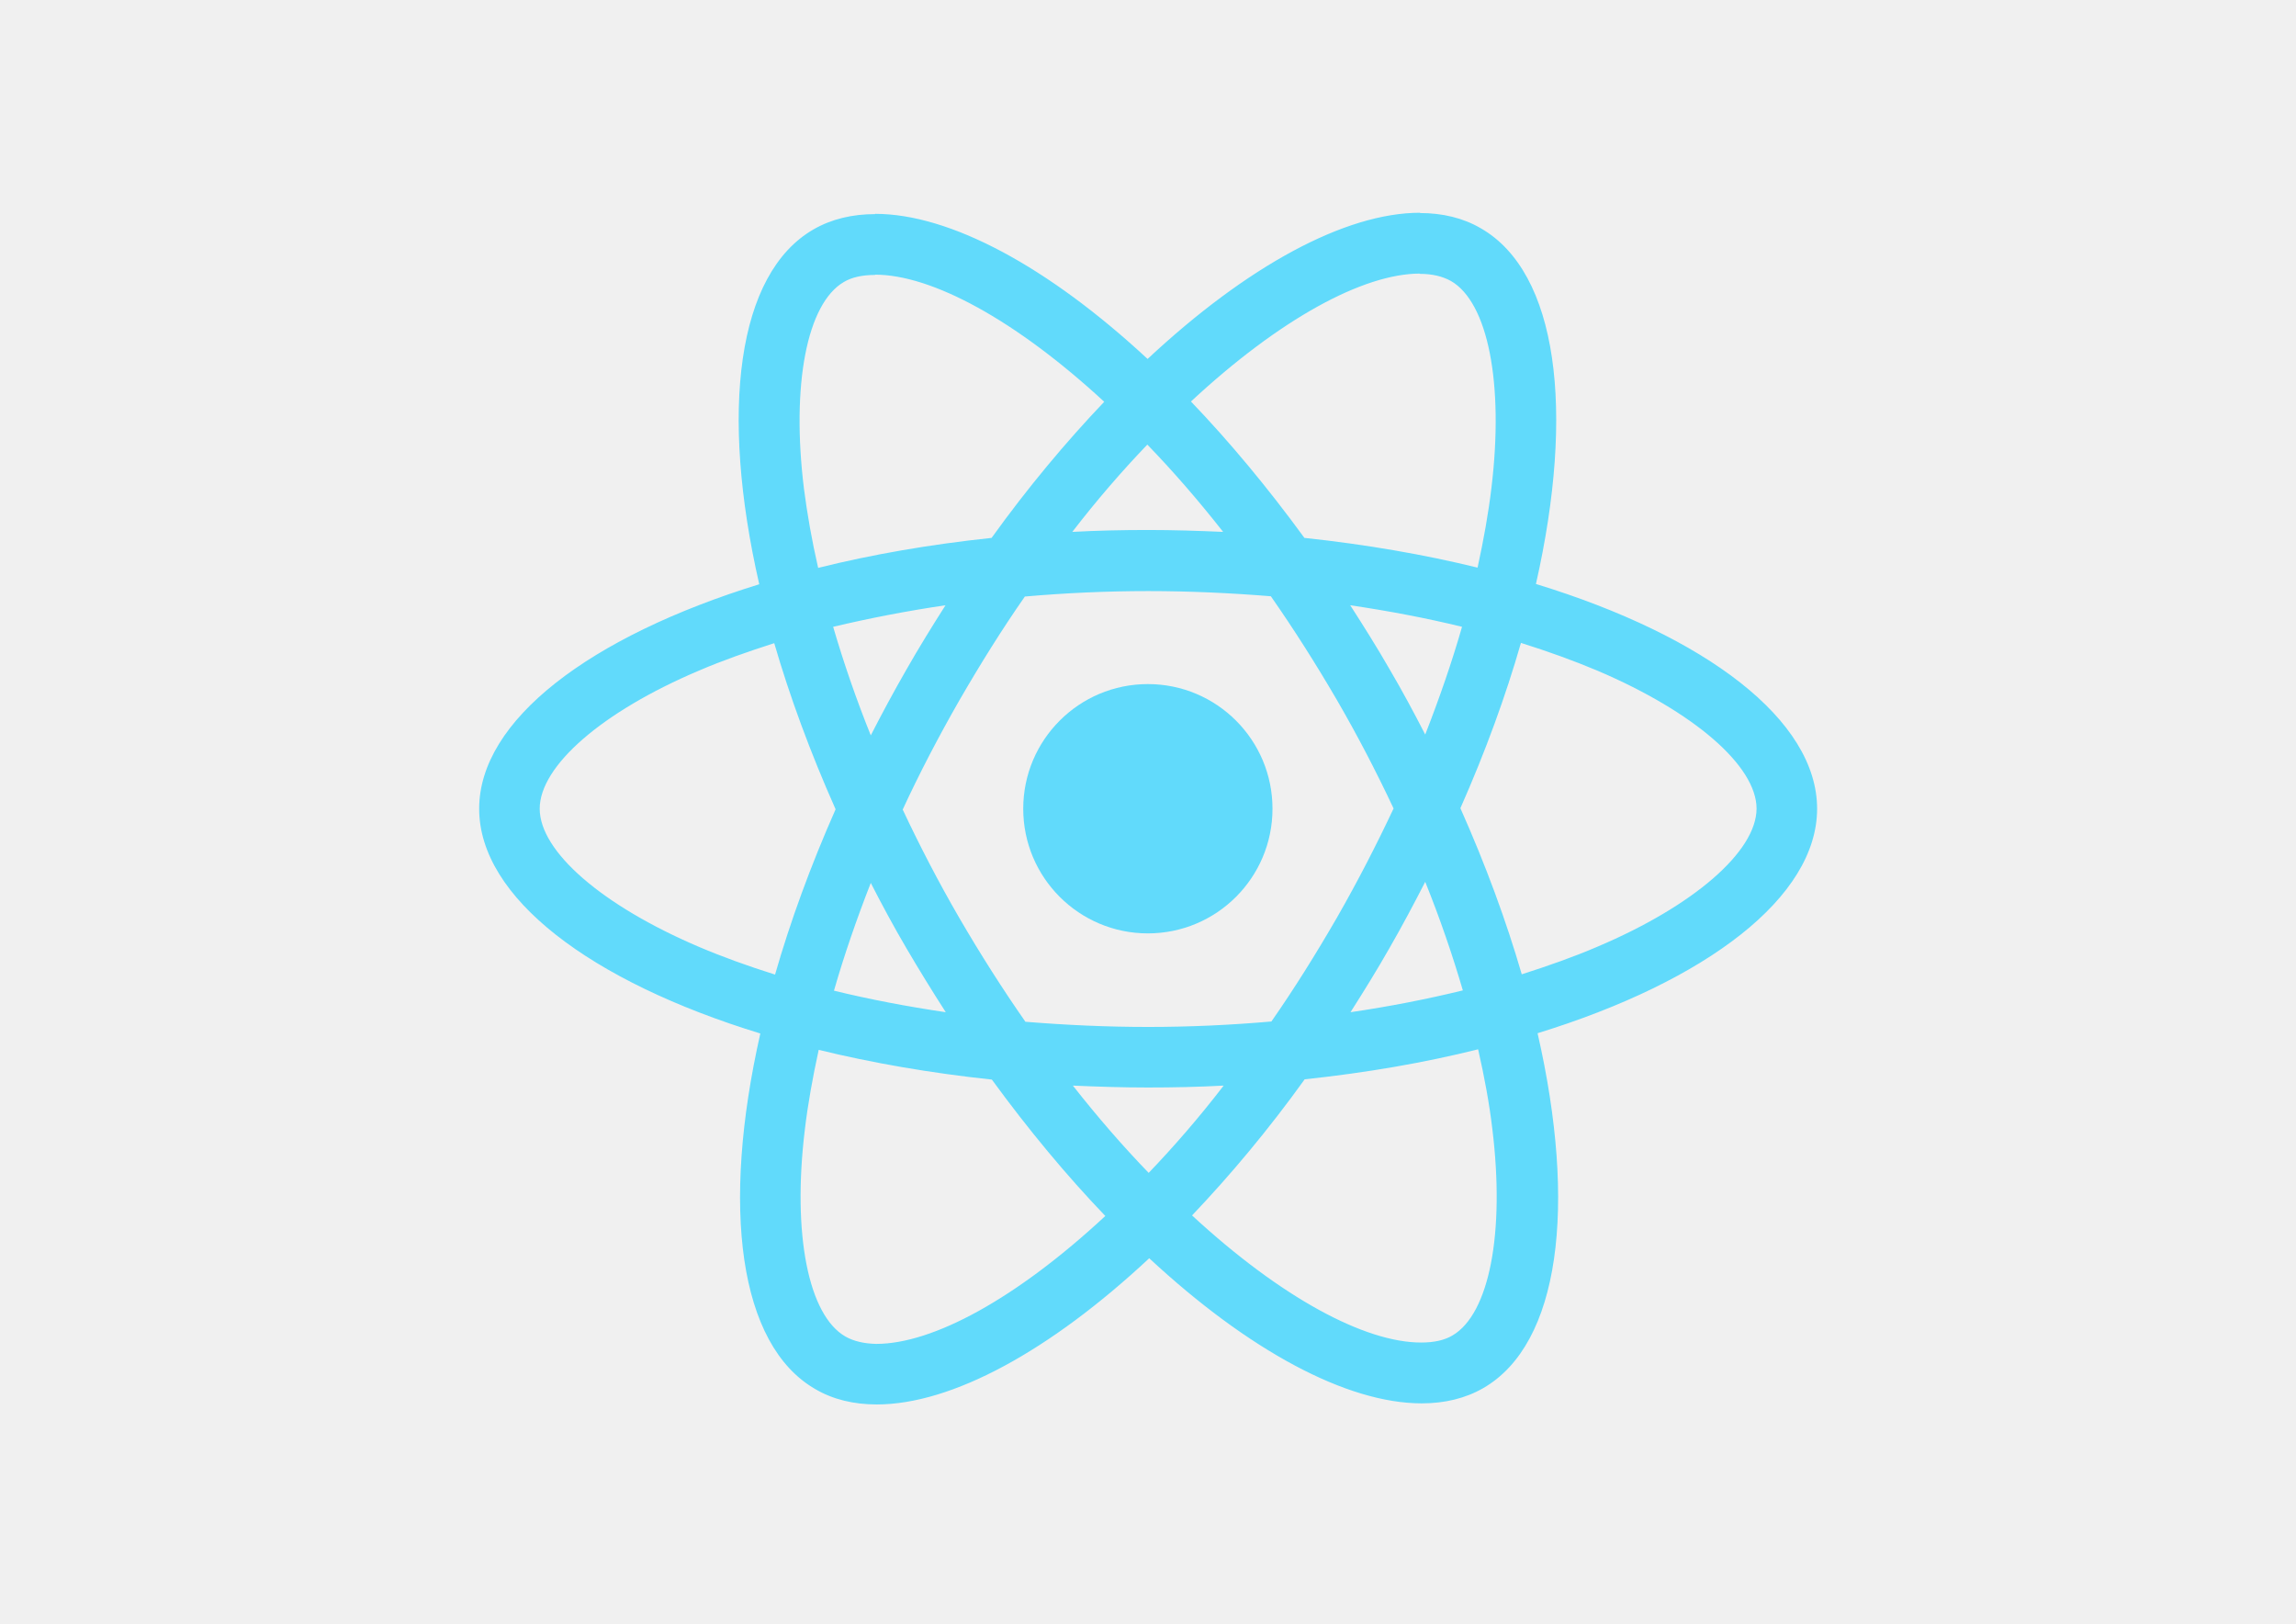
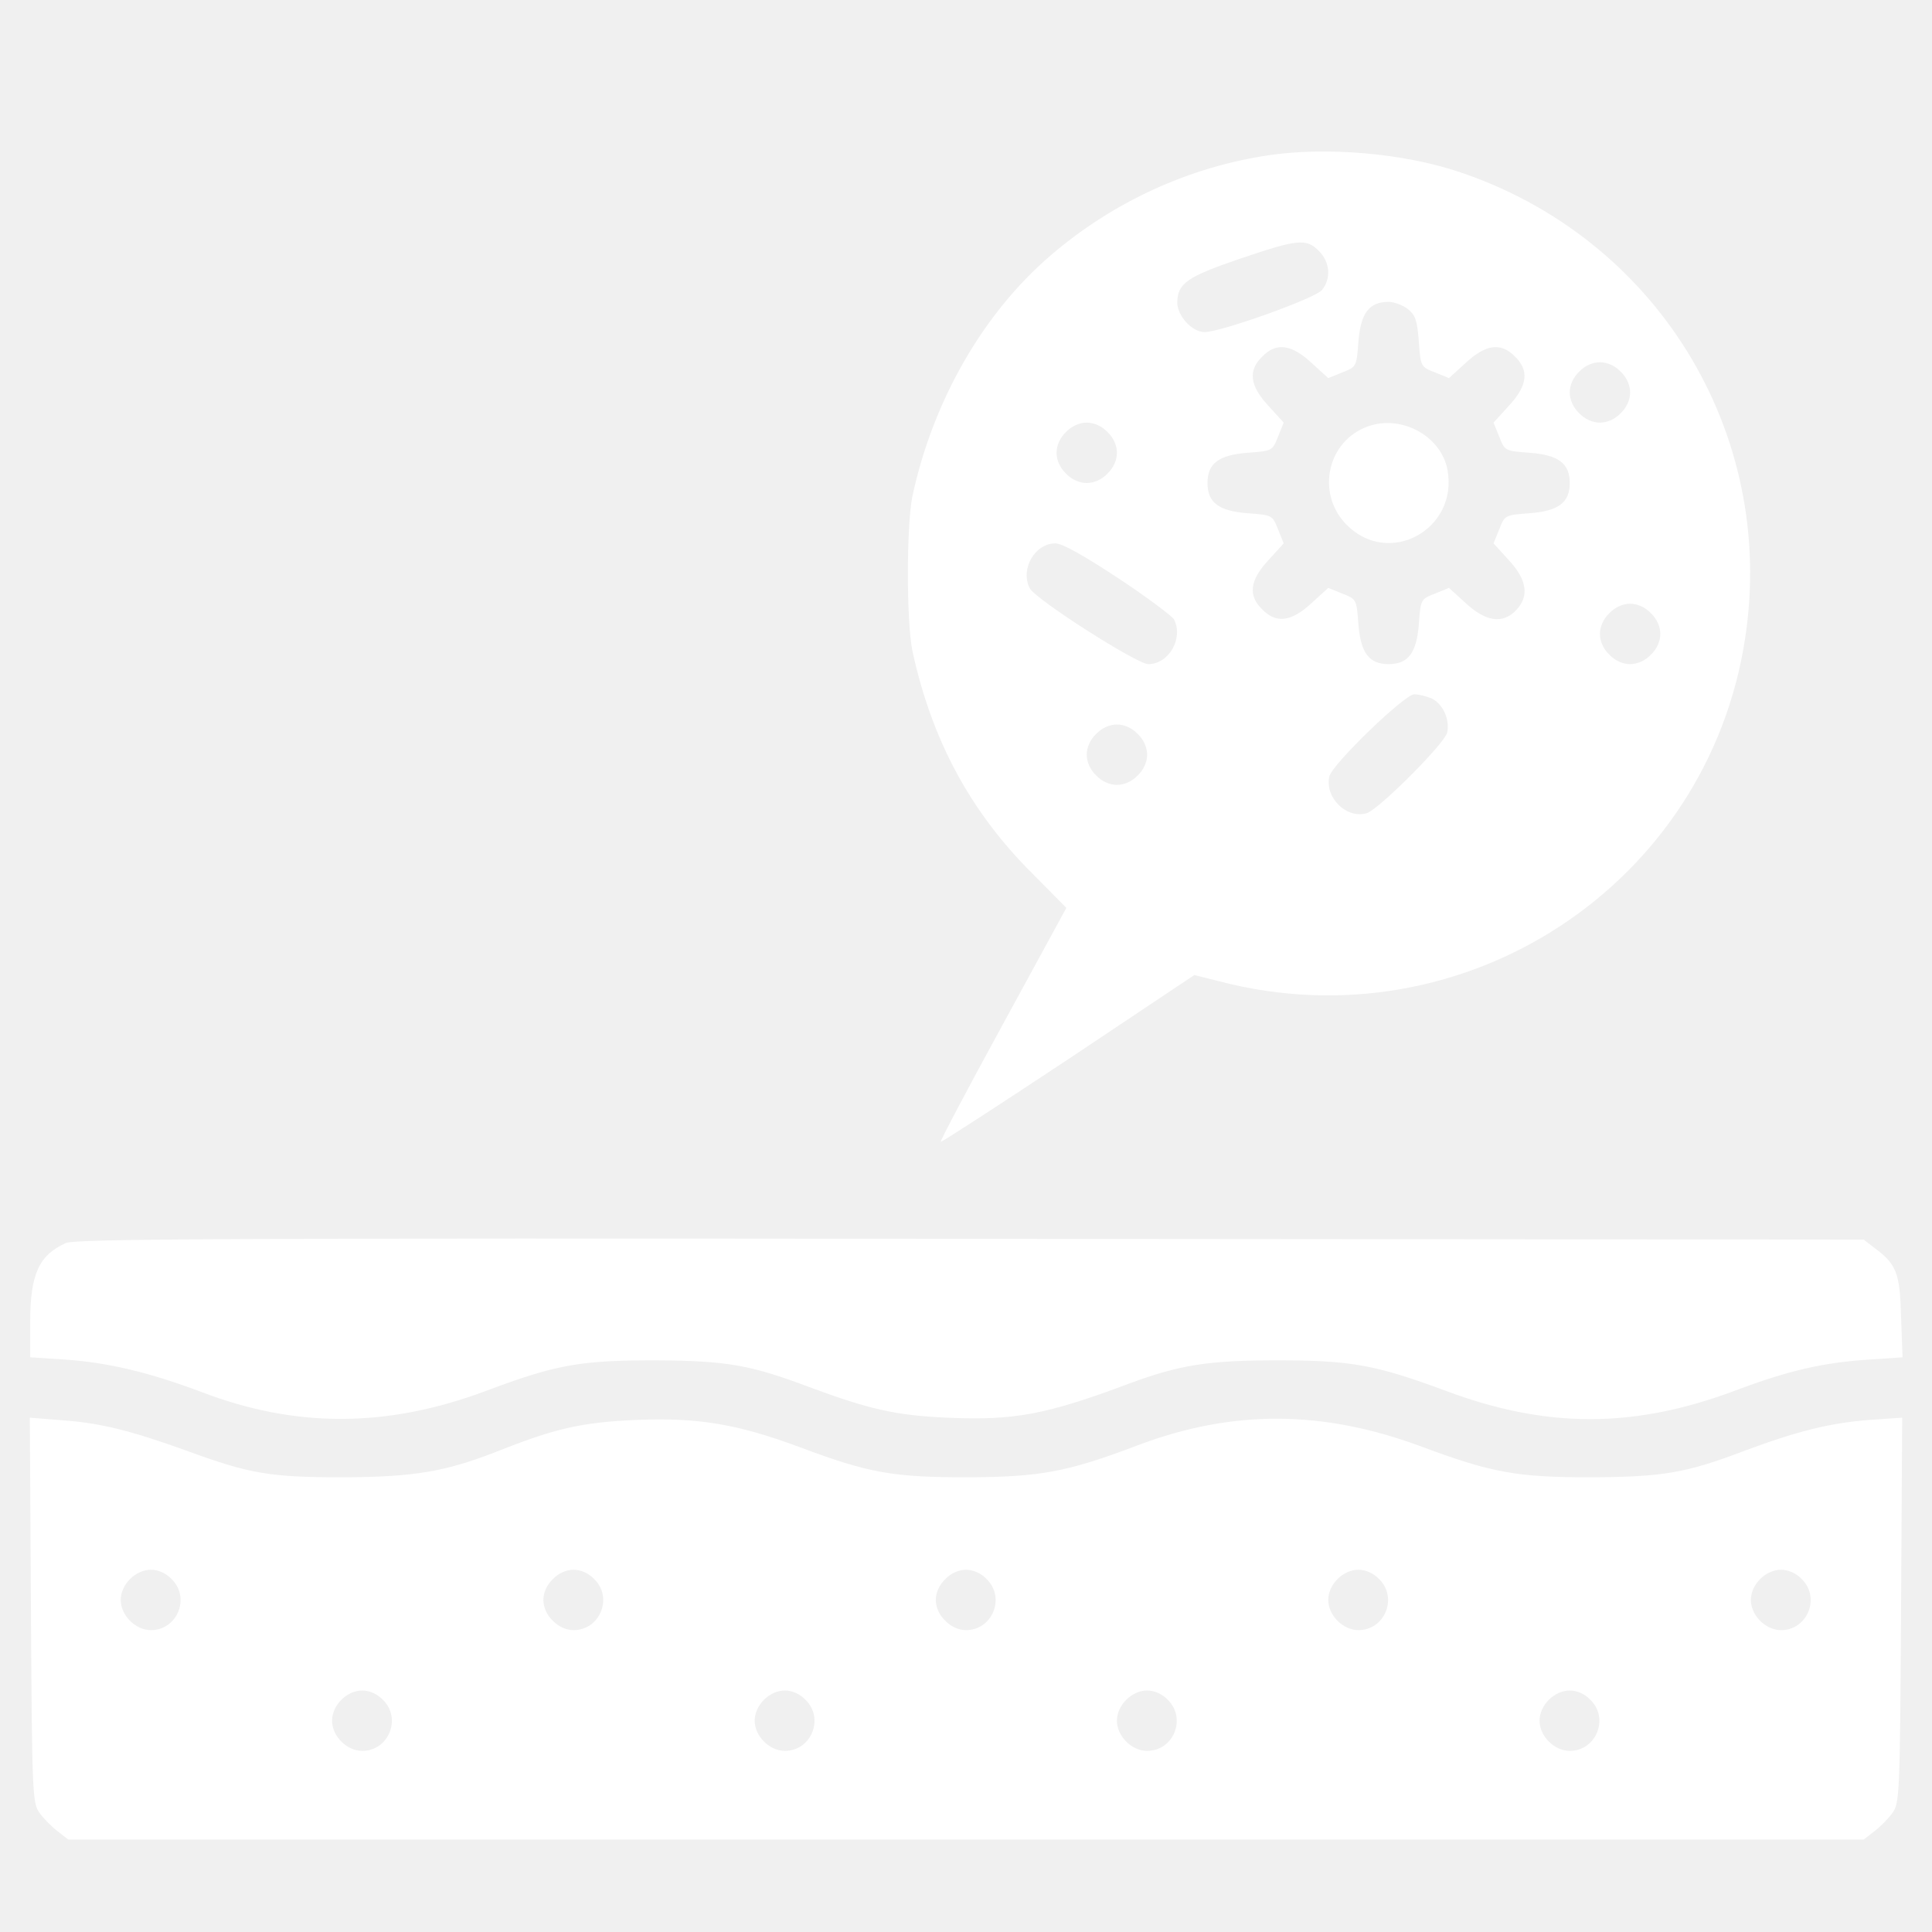
- <svg xmlns="http://www.w3.org/2000/svg" viewBox="0 0 841.9 595.3">
-   <g fill="#61DAFB">
-     <path d="M666.3 296.5c0-32.5-40.7-63.3-103.1-82.4 14.4-63.6 8-114.2-20.2-130.4-6.5-3.8-14.1-5.6-22.4-5.6v22.3c4.6 0 8.3.9 11.4 2.6 13.6 7.8 19.5 37.5 14.9 75.7-1.1 9.4-2.9 19.3-5.1 29.4-19.6-4.8-41-8.5-63.5-10.9-13.5-18.5-27.5-35.3-41.6-50 32.6-30.3 63.2-46.9 84-46.9V78c-27.5 0-63.5 19.6-99.9 53.6-36.4-33.8-72.4-53.2-99.9-53.2v22.3c20.7 0 51.4 16.5 84 46.6-14 14.7-28 31.4-41.3 49.9-22.6 2.4-44 6.1-63.6 11-2.3-10-4-19.7-5.2-29-4.7-38.2 1.1-67.9 14.6-75.8 3-1.8 6.9-2.6 11.5-2.6V78.5c-8.4 0-16 1.8-22.6 5.6-28.1 16.2-34.4 66.7-19.9 130.1-62.2 19.2-102.7 49.9-102.7 82.3 0 32.5 40.7 63.3 103.1 82.4-14.4 63.6-8 114.2 20.2 130.4 6.5 3.8 14.1 5.6 22.5 5.6 27.5 0 63.5-19.6 99.9-53.6 36.4 33.8 72.4 53.2 99.9 53.2 8.4 0 16-1.8 22.6-5.6 28.1-16.2 34.4-66.7 19.9-130.1 62-19.1 102.5-49.9 102.5-82.3zm-130.2-66.7c-3.7 12.9-8.3 26.2-13.5 39.5-4.1-8-8.4-16-13.1-24-4.6-8-9.5-15.8-14.4-23.4 14.2 2.1 27.9 4.7 41 7.9zm-45.8 106.5c-7.8 13.5-15.8 26.3-24.1 38.2-14.9 1.3-30 2-45.2 2-15.1 0-30.2-.7-45-1.9-8.3-11.9-16.4-24.6-24.2-38-7.6-13.1-14.5-26.4-20.8-39.8 6.2-13.4 13.2-26.8 20.7-39.9 7.8-13.5 15.8-26.3 24.1-38.2 14.9-1.3 30-2 45.2-2 15.1 0 30.2.7 45 1.9 8.3 11.9 16.4 24.6 24.2 38 7.6 13.1 14.5 26.4 20.8 39.8-6.3 13.4-13.2 26.8-20.7 39.9zm32.3-13c5.4 13.4 10 26.8 13.8 39.8-13.1 3.2-26.9 5.9-41.2 8 4.9-7.7 9.8-15.6 14.4-23.7 4.6-8 8.9-16.1 13-24.1zM421.2 430c-9.3-9.6-18.6-20.3-27.8-32 9 .4 18.2.7 27.5.7 9.4 0 18.7-.2 27.8-.7-9 11.7-18.3 22.4-27.5 32zm-74.4-58.9c-14.2-2.1-27.9-4.7-41-7.9 3.7-12.9 8.3-26.2 13.5-39.5 4.1 8 8.4 16 13.1 24 4.7 8 9.5 15.8 14.4 23.4zM420.7 163c9.3 9.6 18.6 20.3 27.8 32-9-.4-18.2-.7-27.5-.7-9.4 0-18.7.2-27.8.7 9-11.7 18.3-22.4 27.5-32zm-74 58.9c-4.9 7.7-9.8 15.6-14.4 23.7-4.6 8-8.9 16-13 24-5.4-13.4-10-26.8-13.8-39.8 13.1-3.1 26.9-5.8 41.2-7.9zm-90.5 125.2c-35.4-15.1-58.3-34.9-58.3-50.6 0-15.7 22.9-35.6 58.3-50.6 8.6-3.7 18-7 27.7-10.1 5.7 19.6 13.2 40 22.5 60.9-9.2 20.8-16.6 41.1-22.2 60.6-9.9-3.1-19.3-6.5-28-10.2zM310 490c-13.6-7.8-19.5-37.5-14.9-75.7 1.1-9.4 2.9-19.3 5.1-29.4 19.6 4.8 41 8.5 63.5 10.9 13.5 18.5 27.5 35.3 41.6 50-32.6 30.3-63.2 46.9-84 46.9-4.5-.1-8.3-1-11.3-2.7zm237.2-76.2c4.7 38.2-1.1 67.9-14.6 75.8-3 1.8-6.9 2.6-11.5 2.6-20.7 0-51.4-16.5-84-46.6 14-14.7 28-31.4 41.3-49.9 22.6-2.4 44-6.1 63.6-11 2.3 10.1 4.1 19.8 5.2 29.1zm38.5-66.7c-8.6 3.7-18 7-27.7 10.1-5.7-19.6-13.2-40-22.5-60.9 9.2-20.8 16.6-41.1 22.2-60.6 9.9 3.1 19.3 6.5 28.1 10.2 35.4 15.1 58.3 34.9 58.3 50.6-.1 15.7-23 35.6-58.4 50.6zM320.8 78.4z" />
-     <circle cx="420.9" cy="296.5" r="45.7" />
-     <path d="M520.5 78.1z" />
+ <svg xmlns="http://www.w3.org/2000/svg" version="1.0" width="512pt" height="512pt" viewBox="0 0 512 512" preserveAspectRatio="xMidYMid meet">
+   <g transform="translate(0,512) scale(0.1,-0.1)" fill="#ffffff" stroke="none">
+     <path d="M3365 4709 c-213 -31 -416 -124 -582 -267 -178 -153 -311 -385 -365 -637 -16 -78 -16 -332 0 -410 51 -236 154 -427 318 -590 l90 -91 -168 -308 c-93 -170 -167 -310 -165 -312 1 -2 154 97 338 219 l334 223 68 -17 c646 -168 1293 255 1392 911 83 545 -237 1063 -763 1236 -146 48 -345 65 -497 43z m130 -254 c30 -29 33 -74 8 -104 -19 -22 -267 -111 -311 -111 -33 0 -72 43 -72 78 0 51 27 69 165 116 153 52 177 55 210 21z m236 -154 c20 -16 25 -31 29 -86 5 -67 5 -67 43 -82 l37 -15 45 41 c53 49 93 54 130 16 38 -37 33 -77 -16 -130 l-41 -45 15 -37 c15 -38 15 -38 82 -43 75 -6 105 -28 105 -80 0 -52 -30 -74 -105 -80 -67 -5 -67 -5 -82 -43 l-15 -37 41 -45 c48 -52 54 -95 19 -132 -35 -37 -80 -31 -133 18 l-45 41 -37 -15 c-38 -15 -38 -15 -43 -82 -6 -75 -28 -105 -80 -105 -52 0 -74 30 -80 105 -5 67 -5 67 -43 82 l-37 15 -45 -41 c-53 -49 -93 -54 -130 -16 -38 37 -33 77 16 130 l41 45 -15 37 c-15 38 -15 38 -82 43 -75 6 -105 28 -105 80 0 52 30 74 105 80 67 5 67 5 82 43 l15 37 -41 45 c-49 53 -54 93 -16 130 37 38 77 33 130 -16 l45 -41 37 15 c38 15 38 15 43 82 6 75 28 105 80 105 15 0 38 -9 51 -19z m564 -166 c16 -15 25 -36 25 -55 0 -19 -9 -40 -25 -55 -15 -16 -36 -25 -55 -25 -19 0 -40 9 -55 25 -16 15 -25 36 -25 55 0 19 9 40 25 55 15 16 36 25 55 25 19 0 40 -9 55 -25z m-1360 -160 c16 -15 25 -36 25 -55 0 -19 -9 -40 -25 -55 -15 -16 -36 -25 -55 -25 -19 0 -40 9 -55 25 -16 15 -25 36 -25 55 0 19 9 40 25 55 15 16 36 25 55 25 19 0 40 -9 55 -25z m28 -387 c76 -50 142 -100 148 -109 26 -50 -13 -119 -68 -119 -30 0 -298 171 -314 201 -26 50 13 119 68 119 18 0 75 -32 166 -92z m1412 -93 c16 -15 25 -36 25 -55 0 -19 -9 -40 -25 -55 -15 -16 -36 -25 -55 -25 -19 0 -40 9 -55 25 -16 15 -25 36 -25 55 0 19 9 40 25 55 15 16 36 25 55 25 19 0 40 -9 55 -25z m-581 -226 c30 -14 49 -57 41 -91 -8 -30 -181 -203 -213 -213 -54 -16 -112 42 -99 98 9 33 199 217 225 217 12 0 32 -5 46 -11z m-779 -94 c16 -15 25 -36 25 -55 0 -19 -9 -40 -25 -55 -15 -16 -36 -25 -55 -25 -19 0 -40 9 -55 25 -16 15 -25 36 -25 55 0 19 9 40 25 55 15 16 36 25 55 25 19 0 40 -9 55 -25z" />
+     <path d="M3615 3986 c-101 -44 -125 -178 -46 -257 112 -113 296 -12 267 146 -18 94 -131 151 -221 111z" />
+     <path d="M175 1826 c-72 -32 -95 -83 -95 -210 l0 -93 93 -6 c114 -8 223 -34 361 -86 251 -96 492 -95 754 3 186 70 251 81 447 81 192 -1 253 -12 410 -71 159 -59 229 -75 365 -81 178 -8 263 8 484 91 133 49 208 61 391 61 196 0 261 -12 447 -81 267 -100 498 -100 767 1 141 53 232 74 354 82 l89 6 -4 108 c-3 116 -12 139 -72 183 l-27 21 -2367 2 c-1957 2 -2372 0 -2397 -11z" />
+     <path d="M82 852 c3 -498 4 -511 24 -538 11 -15 33 -37 48 -48 l27 -21 2379 0 2379 0 27 21 c15 11 37 33 48 48 20 27 21 40 24 538 l3 511 -88 -6 c-102 -8 -188 -29 -328 -81 -157 -60 -218 -70 -410 -71 -196 0 -261 12 -447 81 -262 98 -503 99 -755 3 -185 -70 -255 -83 -448 -84 -199 0 -262 11 -446 80 -164 61 -269 79 -434 72 -139 -6 -211 -22 -351 -77 -150 -60 -231 -74 -424 -75 -195 0 -248 9 -417 71 -144 52 -227 73 -326 80 l-88 7 3 -511z m373 83 c50 -49 15 -135 -55 -135 -41 0 -80 39 -80 80 0 41 39 80 80 80 19 0 40 -9 55 -25z m1120 0 c50 -49 15 -135 -55 -135 -19 0 -40 9 -55 25 -16 15 -25 36 -25 55 0 19 9 40 25 55 15 16 36 25 55 25 19 0 40 -9 55 -25z m1040 0 c50 -49 15 -135 -55 -135 -19 0 -40 9 -55 25 -16 15 -25 36 -25 55 0 19 9 40 25 55 15 16 36 25 55 25 19 0 40 -9 55 -25z m1040 0 c50 -49 15 -135 -55 -135 -41 0 -80 39 -80 80 0 41 39 80 80 80 19 0 40 -9 55 -25z m1120 0 c50 -49 15 -135 -55 -135 -41 0 -80 39 -80 80 0 41 39 80 80 80 19 0 40 -9 55 -25z m-3760 -320 c50 -49 15 -135 -55 -135 -41 0 -80 39 -80 80 0 41 39 80 80 80 19 0 40 -9 55 -25z m1120 0 c50 -49 15 -135 -55 -135 -41 0 -80 39 -80 80 0 41 39 80 80 80 19 0 40 -9 55 -25z m960 0 c50 -49 15 -135 -55 -135 -41 0 -80 39 -80 80 0 41 39 80 80 80 19 0 40 -9 55 -25z m1120 0 c50 -49 15 -135 -55 -135 -41 0 -80 39 -80 80 0 41 39 80 80 80 19 0 40 -9 55 -25z" />
  </g>
</svg>
